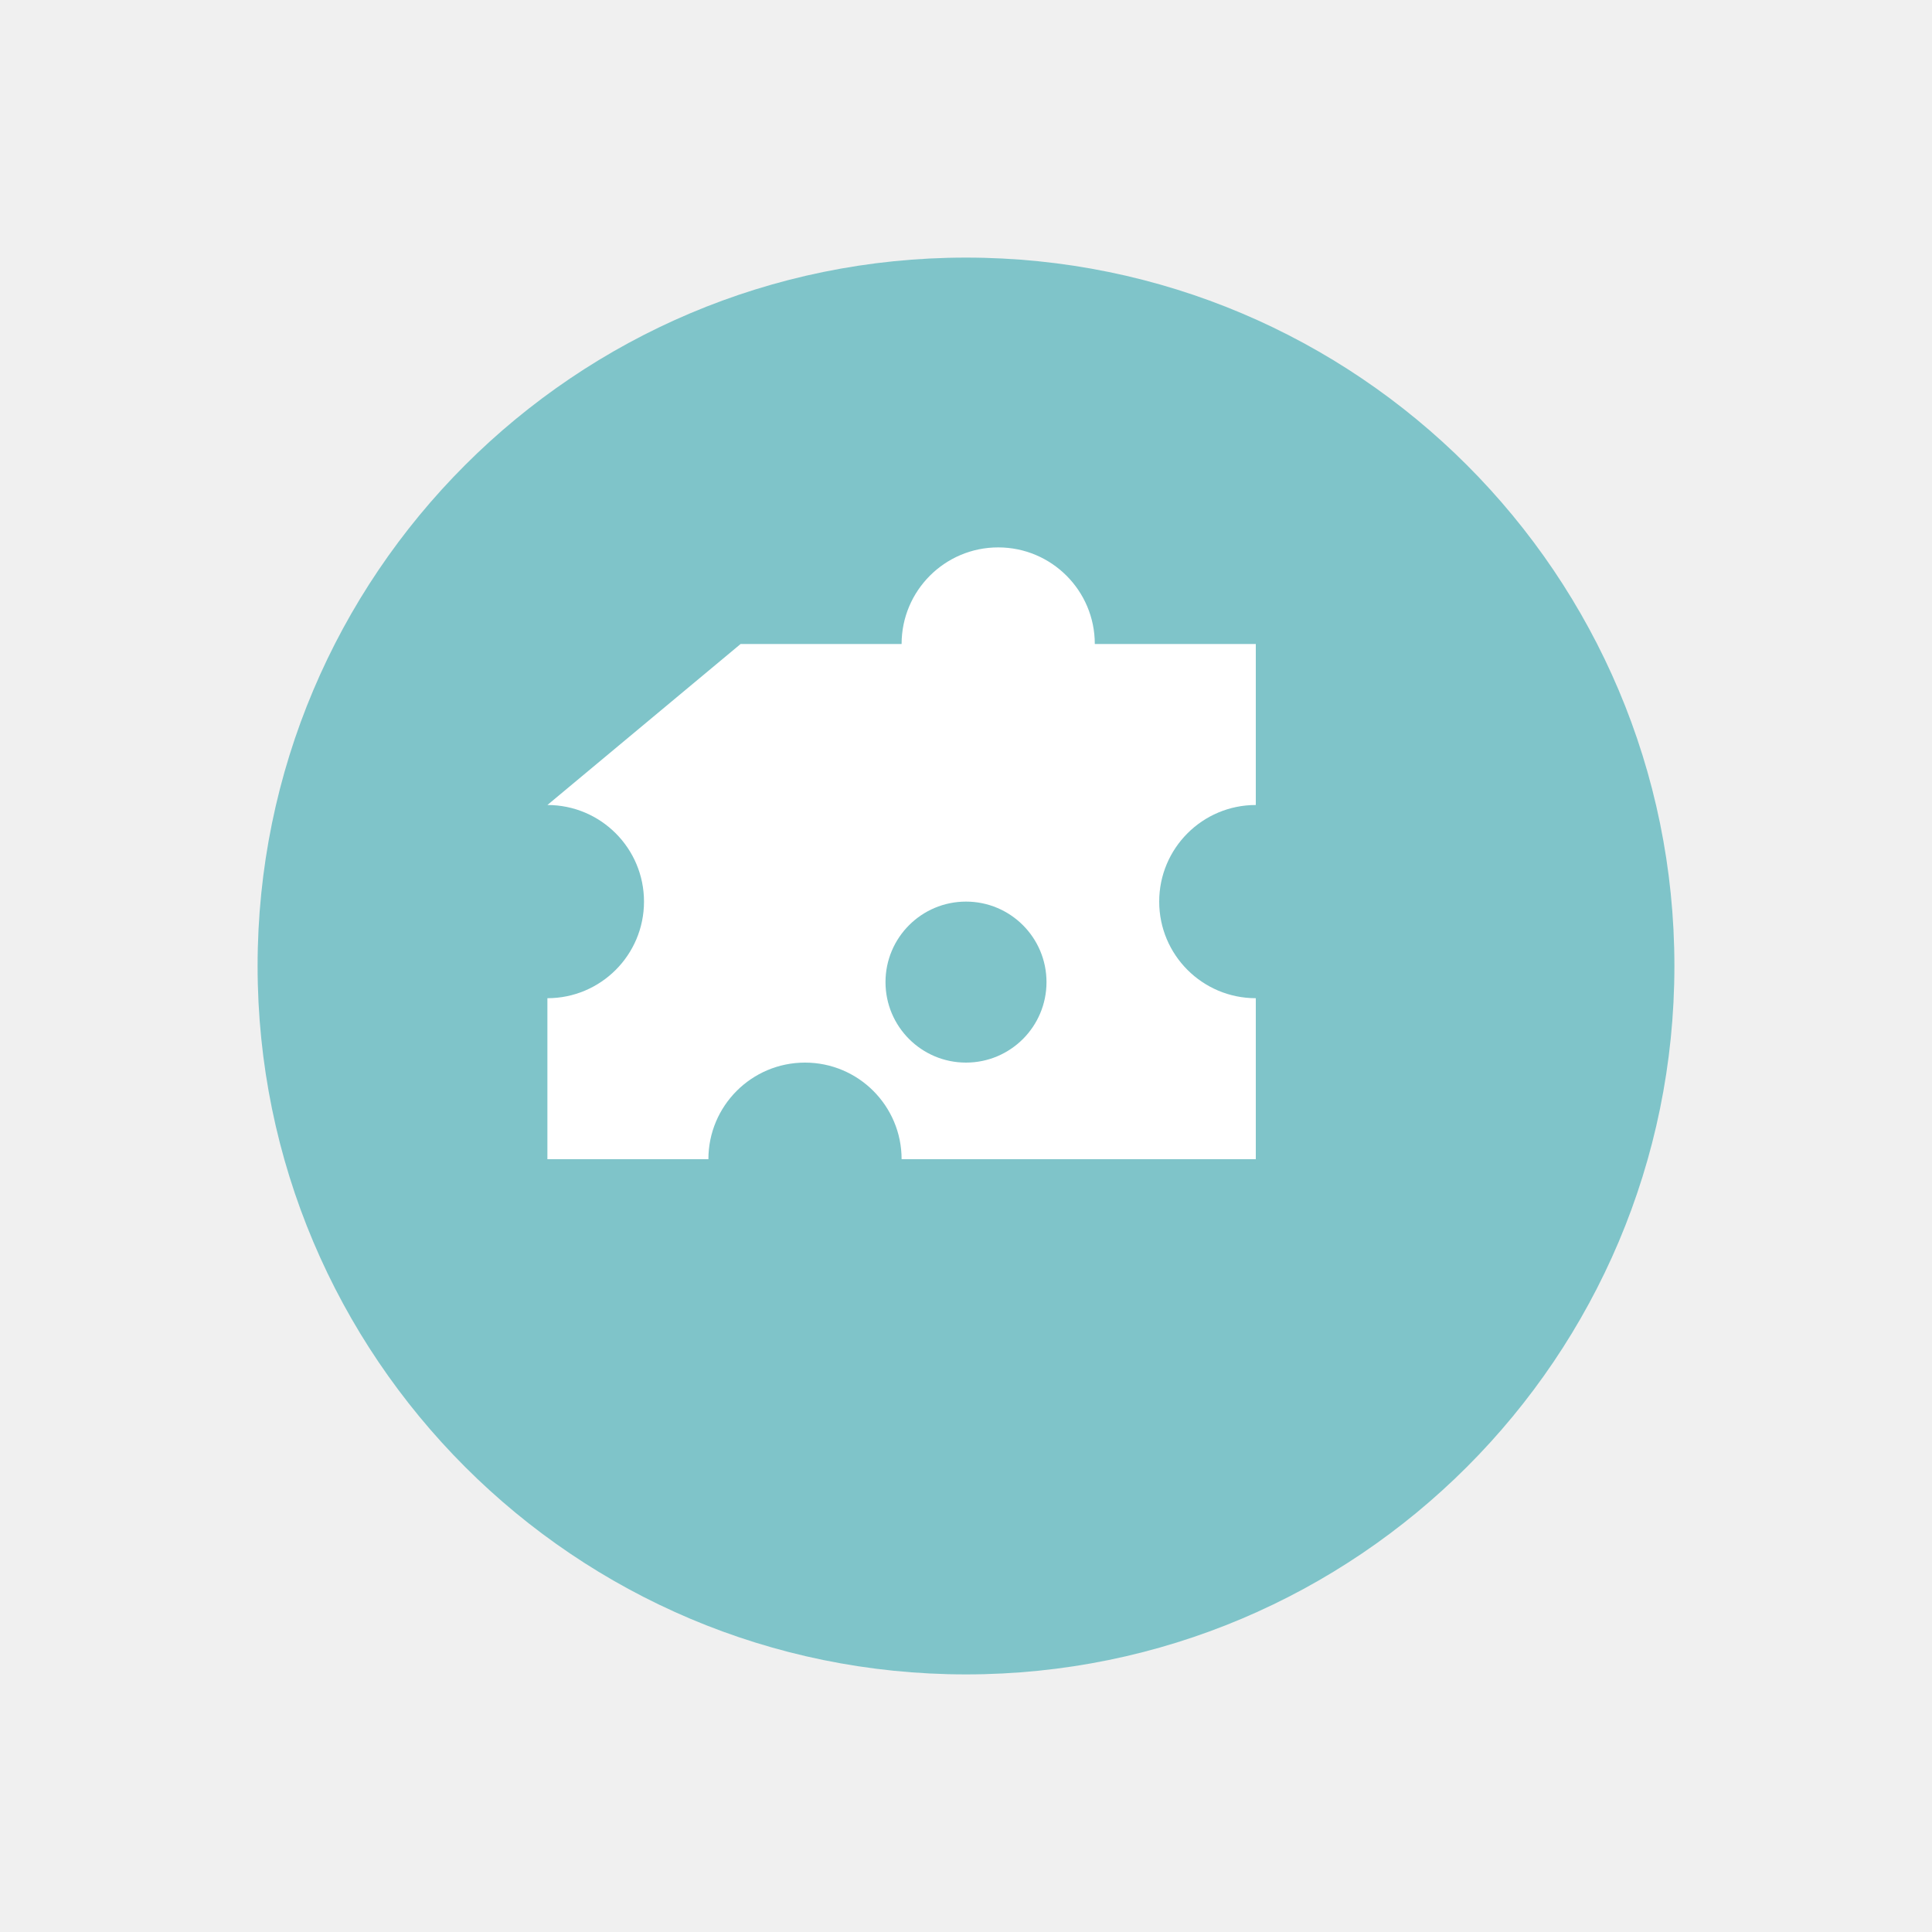
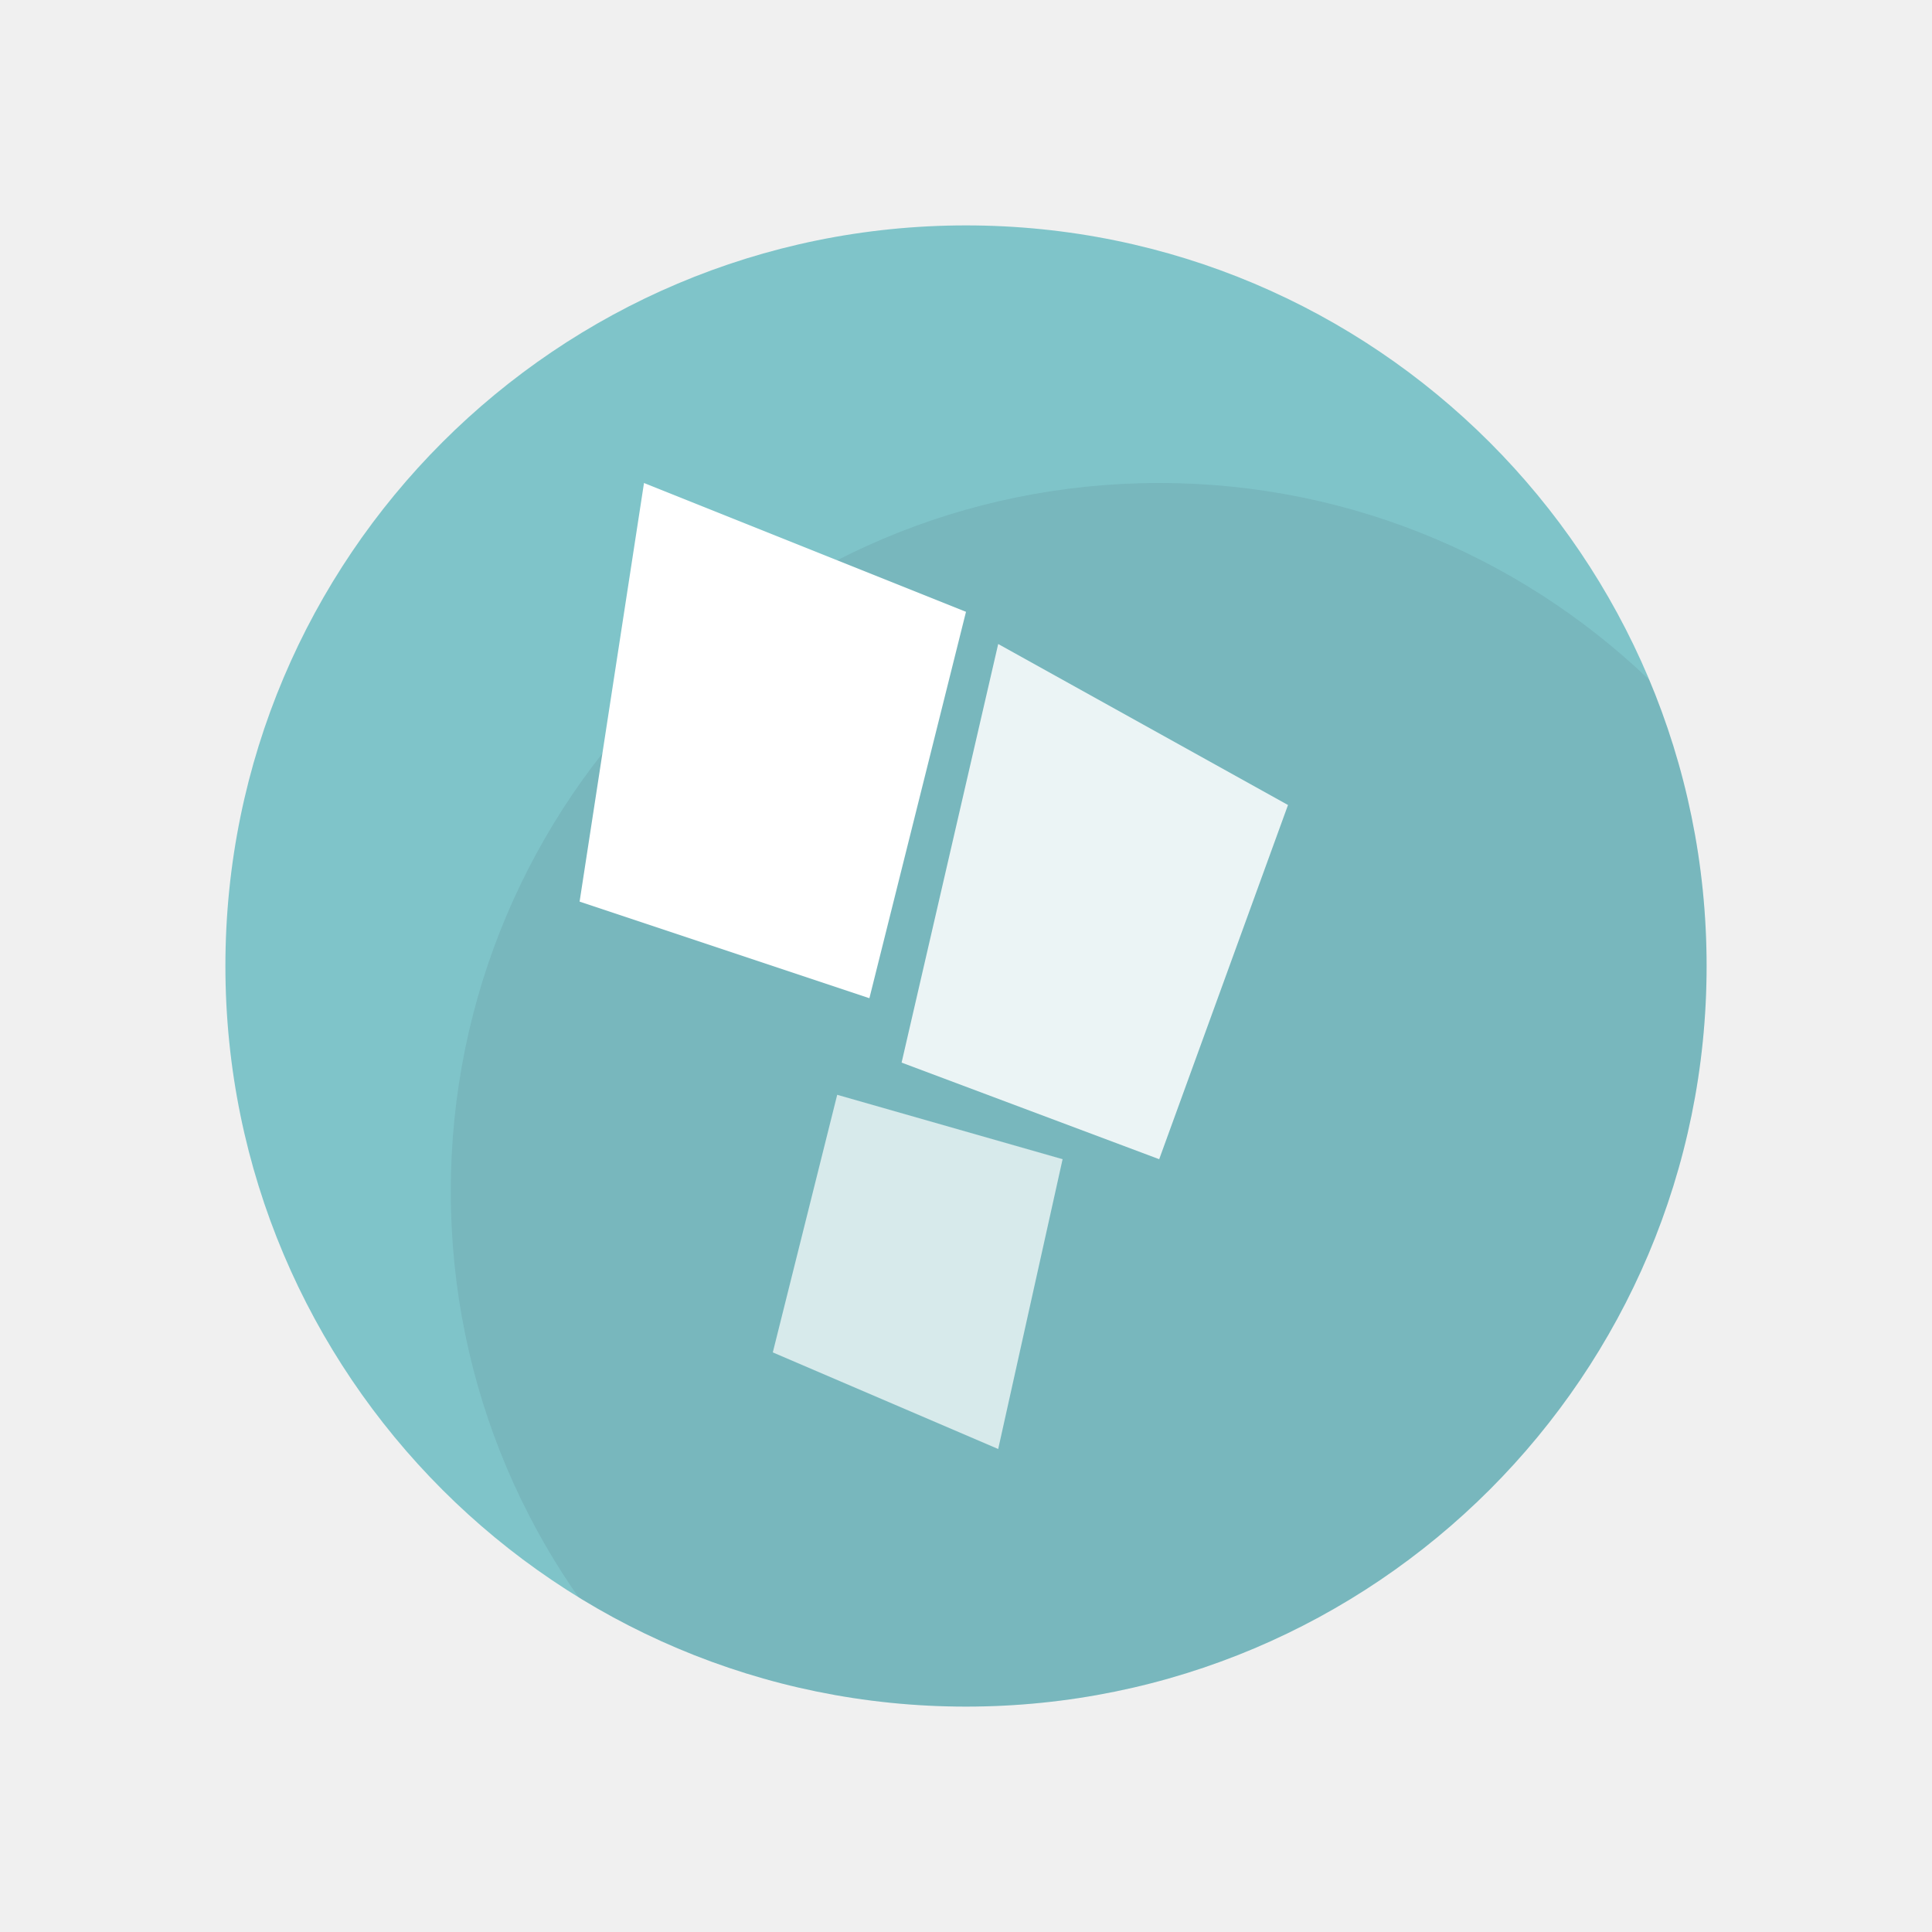
<svg xmlns="http://www.w3.org/2000/svg" viewBox="0 0 120 120">
-   <circle cx="60" cy="60" r="44" fill="#7fc4c9" />
-   <path d="M46 40h10a6 6 0 0 1 12 0h10v10a6 6 0 0 0 0 12v10H56a6 6 0 0 0-12 0H34V62a6 6 0 0 0 0-12z" fill="#ffffff" />
-   <circle cx="60" cy="61" r="5" fill="#7fc4c9" />
+   <defs>
+     <clipPath id="k">
+       <circle cx="60" cy="60" r="46" />
+     </clipPath>
+   </defs>
+   <circle cx="60" cy="60" r="46" fill="#7fc4c9" />
+   <circle cx="72" cy="74" r="44" fill="#2f3b50" opacity=".10" clip-path="url(#k)" />
+   <path d="M40 30l20 8-6 24-18-6z" fill="#ffffff" />
+   <path d="M62 40l18 10-8 22-16-6z" fill="#ffffff" opacity=".85" />
+   <path d="M52 68l14 4-4 18-14-6z" fill="#ffffff" opacity=".7" />
</svg>
